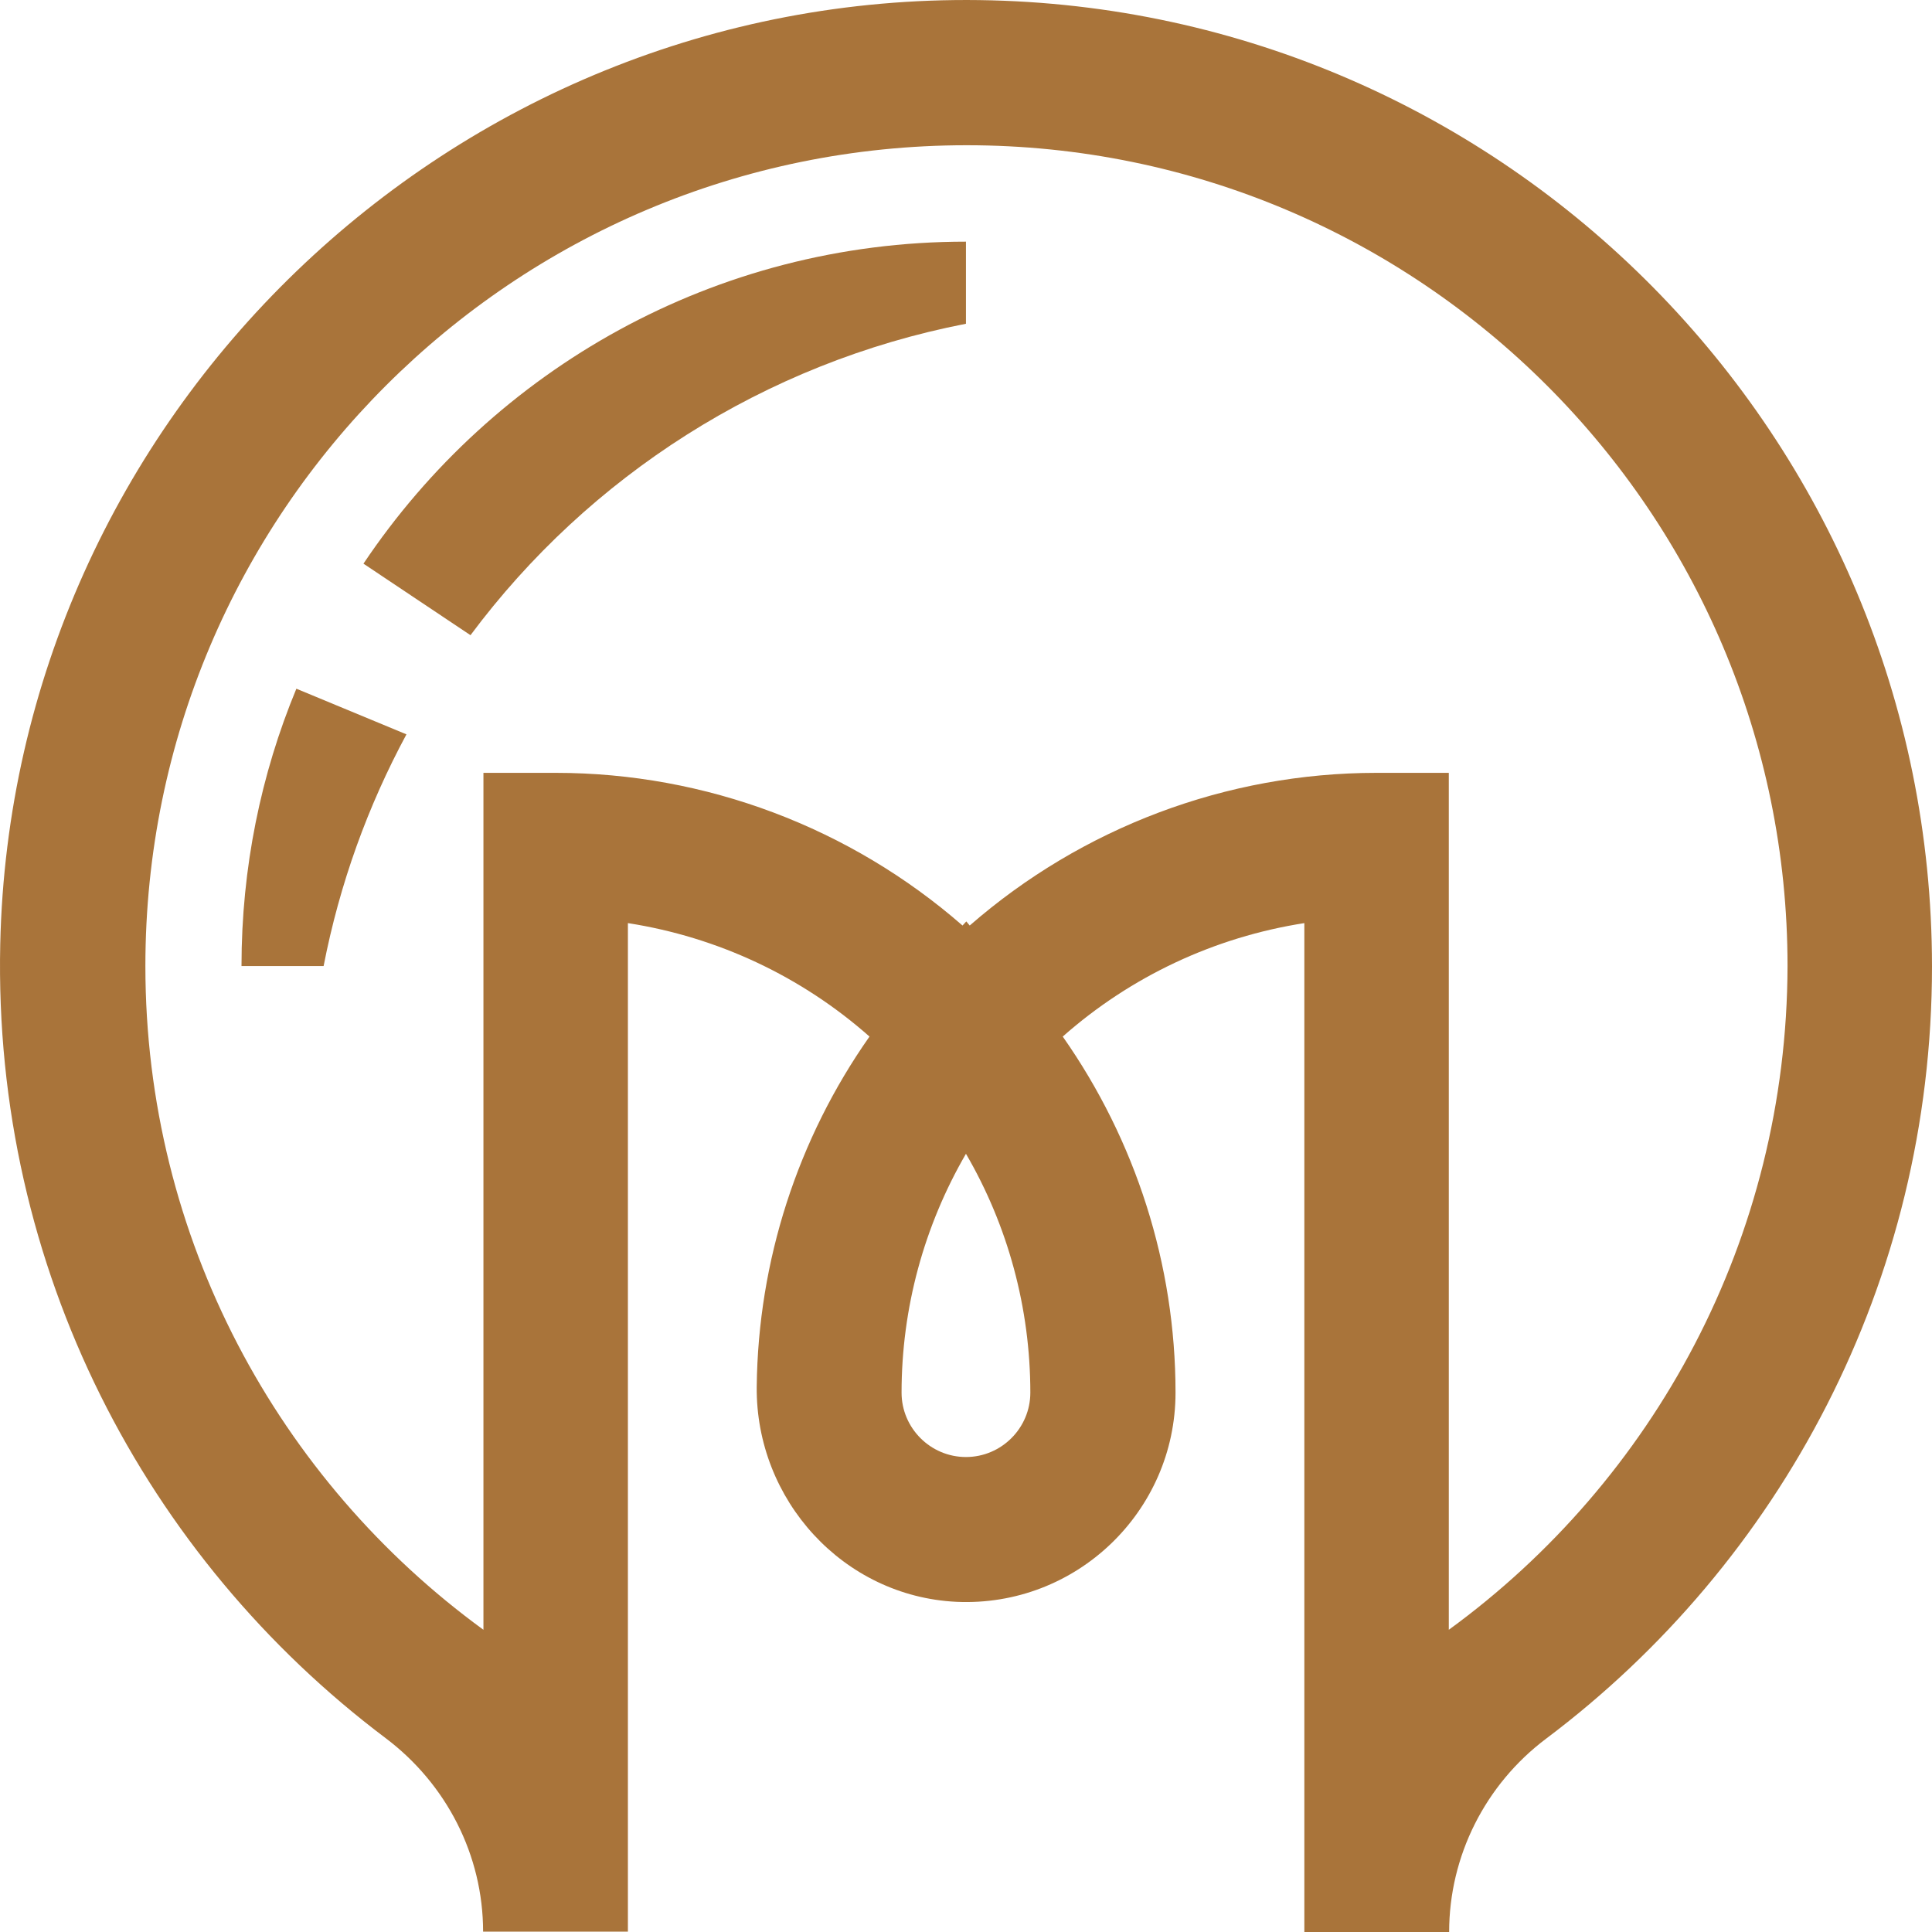
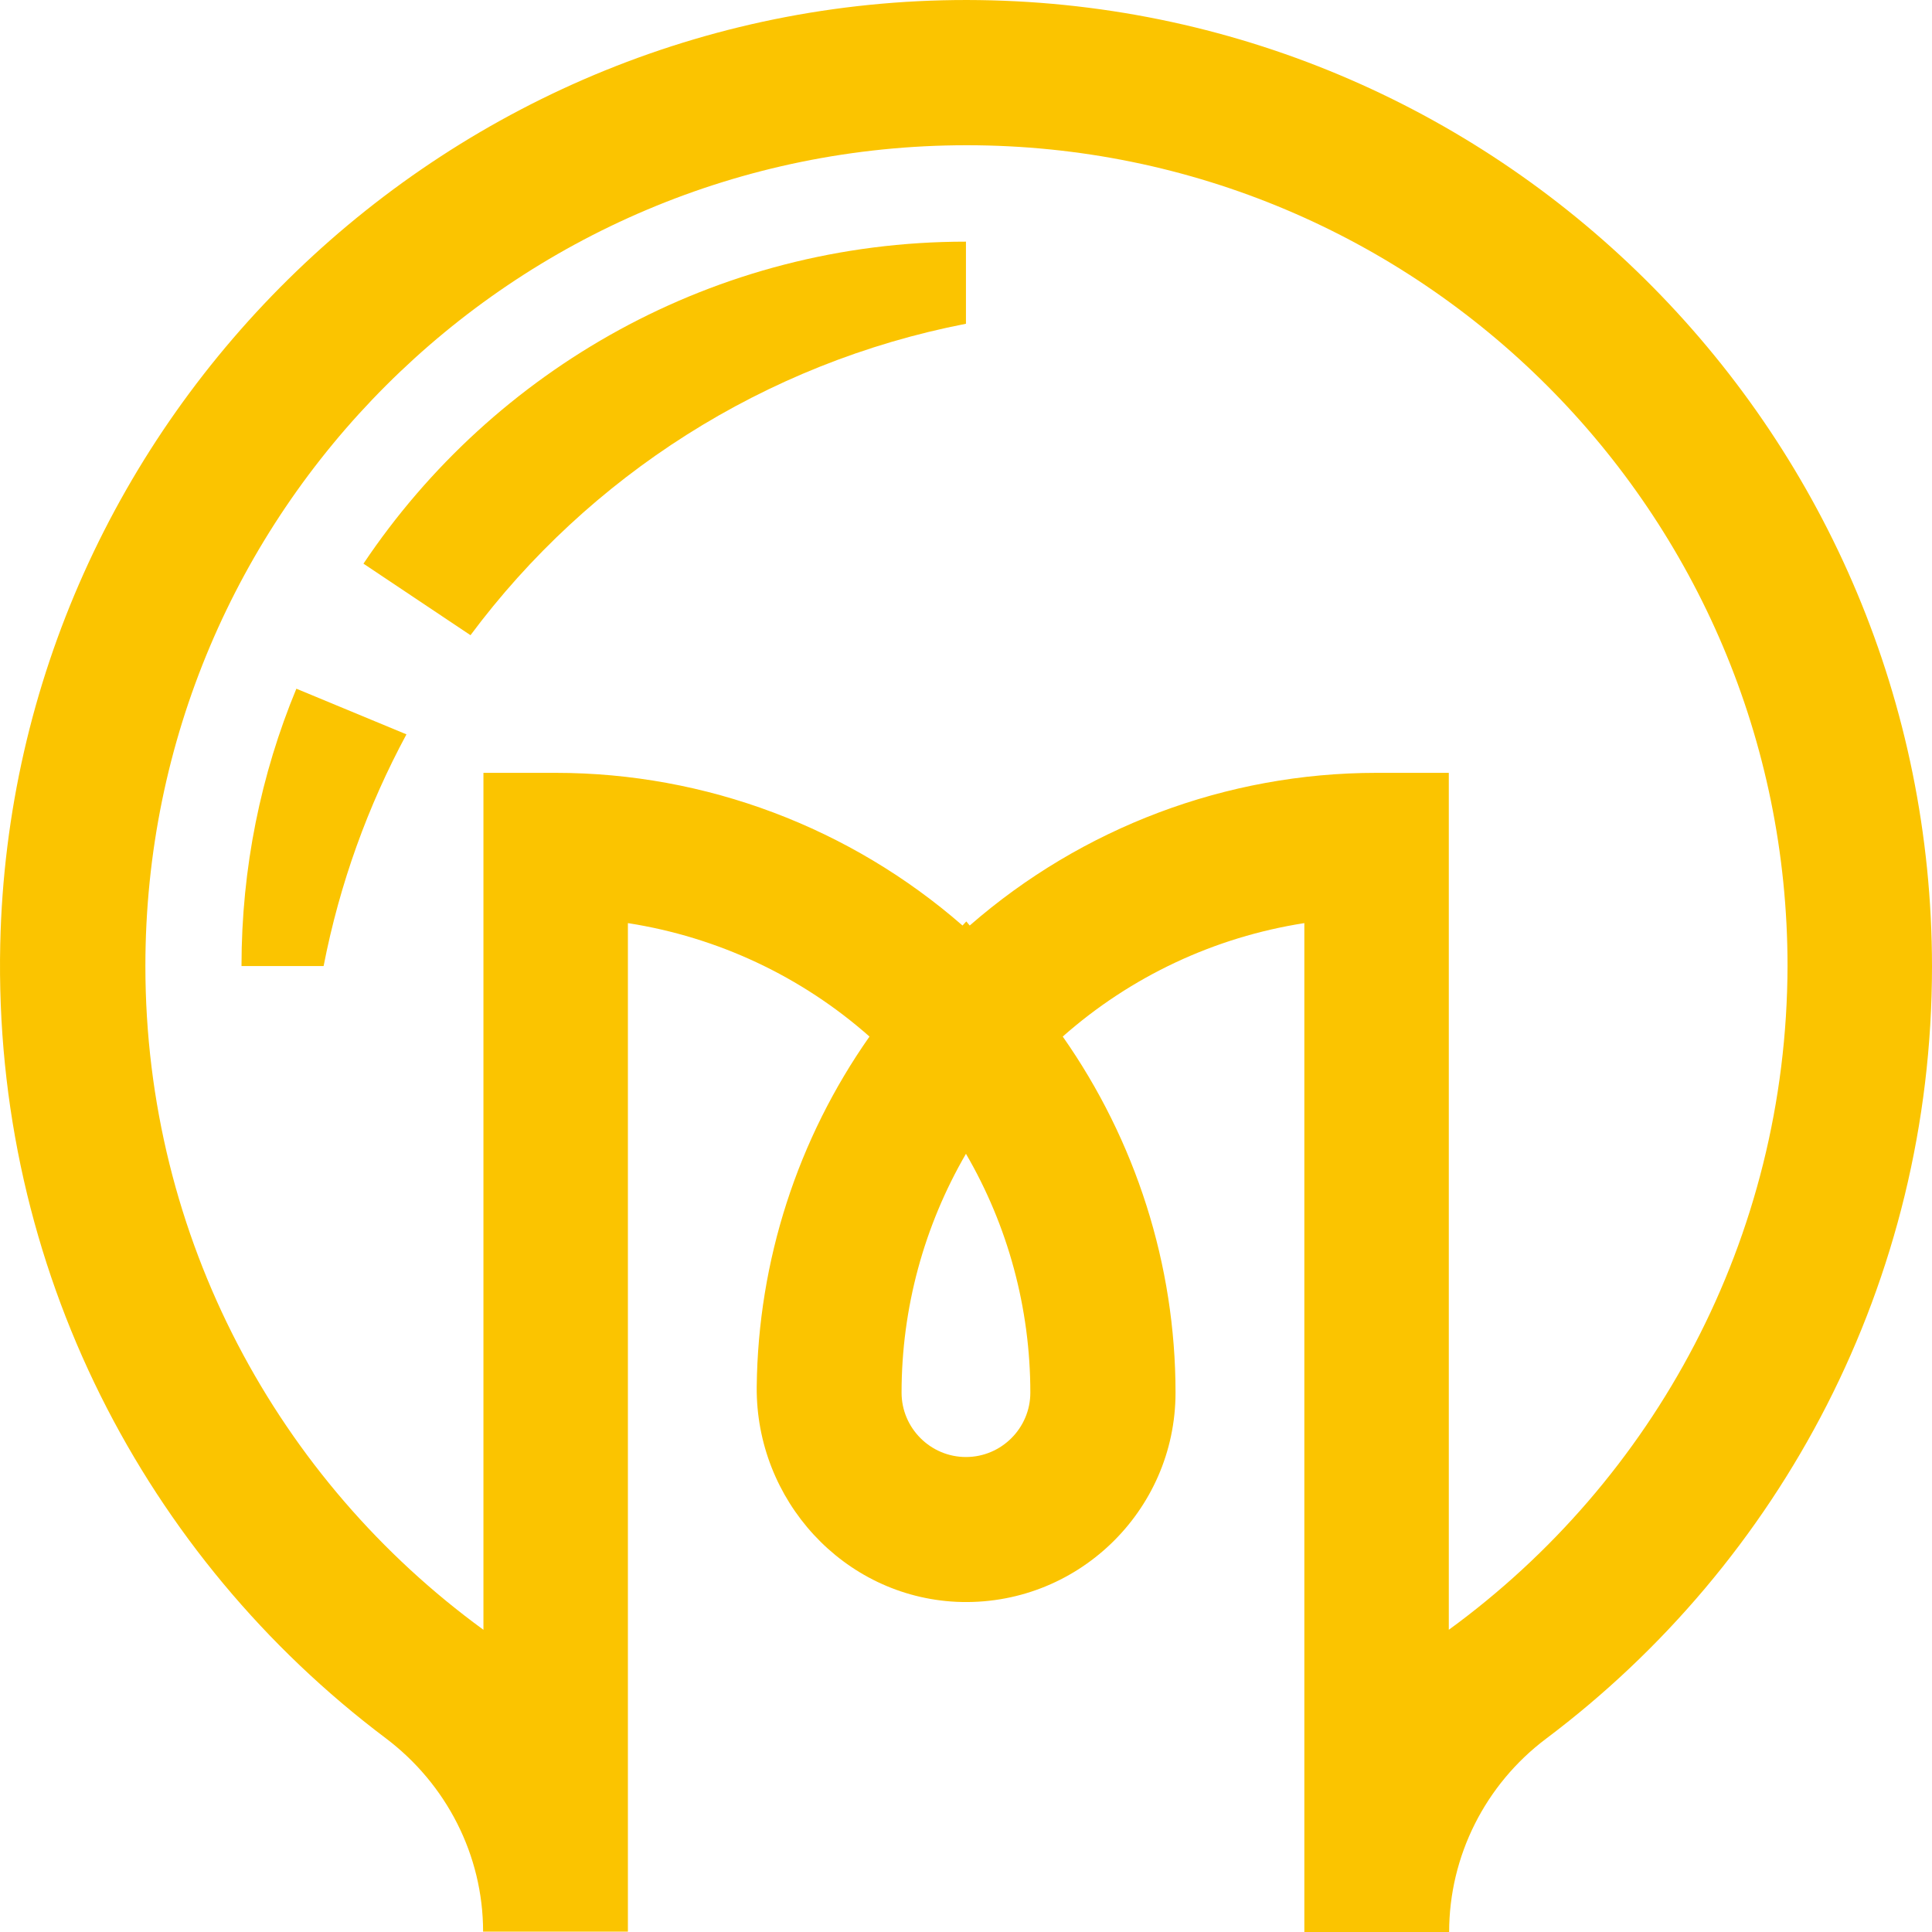
<svg xmlns="http://www.w3.org/2000/svg" width="40" height="40" viewBox="0 0 40 40" fill="none">
-   <path d="M20.274 0.002C9.346 -0.146 0.245 8.622 0.005 19.549C-0.143 26.272 3.025 32.254 7.984 35.986C9.247 36.938 10.002 38.413 10.002 39.993H13V38.73V35.485V19.112C14.856 19.401 16.591 20.213 18.002 21.461C16.514 23.578 15.695 26.103 15.667 28.713C15.646 31.055 17.459 33.051 19.801 33.164C22.278 33.277 24.338 31.295 24.338 28.833C24.338 26.18 23.512 23.613 22.003 21.461C23.414 20.213 25.149 19.401 27.005 19.112V35.492V38.737V40H30.003C30.003 38.427 30.751 36.946 32.007 36C36.861 32.353 40 26.547 40 20.008C39.993 9.046 31.188 0.15 20.274 0.002ZM19.999 30.166C19.265 30.166 18.666 29.567 18.666 28.833C18.666 27.084 19.131 25.383 19.999 23.888C20.867 25.376 21.332 27.084 21.332 28.833C21.332 29.567 20.733 30.166 19.999 30.166ZM29.996 33.743V16.001H28.5C25.389 16.001 22.398 17.137 20.077 19.162L20.006 19.077L19.928 19.162C17.607 17.137 14.616 16.001 11.505 16.001H10.009V33.743C5.769 30.653 3.01 25.644 3.01 20.001C3.01 10.612 10.623 3.007 20.013 3.007C29.403 3.007 37.009 10.619 37.009 20.001C36.995 25.651 34.236 30.653 29.996 33.743Z" fill="#a9743a" />
-   <path d="M6.136 14.259C5.402 16.029 5 17.969 5 20.001H6.7C7.032 18.294 7.617 16.685 8.415 15.204L6.136 14.259Z" fill="#a9743a" />
-   <path d="M19.999 6.703V5.003C14.799 5.003 10.22 7.649 7.525 11.67L9.741 13.151C12.189 9.864 15.822 7.515 19.999 6.703Z" fill="#a9743a" />
+   <path d="M20.274 0.002C9.346 -0.146 0.245 8.622 0.005 19.549C-0.143 26.272 3.025 32.254 7.984 35.986C9.247 36.938 10.002 38.413 10.002 39.993H13V38.73V35.485V19.112C14.856 19.401 16.591 20.213 18.002 21.461C16.514 23.578 15.695 26.103 15.667 28.713C15.646 31.055 17.459 33.051 19.801 33.164C22.278 33.277 24.338 31.295 24.338 28.833C24.338 26.18 23.512 23.613 22.003 21.461C23.414 20.213 25.149 19.401 27.005 19.112V35.492V38.737V40H30.003C30.003 38.427 30.751 36.946 32.007 36C36.861 32.353 40 26.547 40 20.008C39.993 9.046 31.188 0.15 20.274 0.002ZM19.999 30.166C19.265 30.166 18.666 29.567 18.666 28.833C18.666 27.084 19.131 25.383 19.999 23.888C20.867 25.376 21.332 27.084 21.332 28.833C21.332 29.567 20.733 30.166 19.999 30.166ZM29.996 33.743V16.001H28.5C25.389 16.001 22.398 17.137 20.077 19.162L20.006 19.077L19.928 19.162C17.607 17.137 14.616 16.001 11.505 16.001H10.009V33.743C5.769 30.653 3.01 25.644 3.01 20.001C3.01 10.612 10.623 3.007 20.013 3.007C29.403 3.007 37.009 10.619 37.009 20.001C36.995 25.651 34.236 30.653 29.996 33.743Z" fill="#fbc400" />
+   <path d="M6.136 14.259C5.402 16.029 5 17.969 5 20.001H6.7C7.032 18.294 7.617 16.685 8.415 15.204L6.136 14.259Z" fill="#fbc400" />
+   <path d="M19.999 6.703V5.003C14.799 5.003 10.22 7.649 7.525 11.67L9.741 13.151C12.189 9.864 15.822 7.515 19.999 6.703Z" fill="#fbc400" />
</svg>
